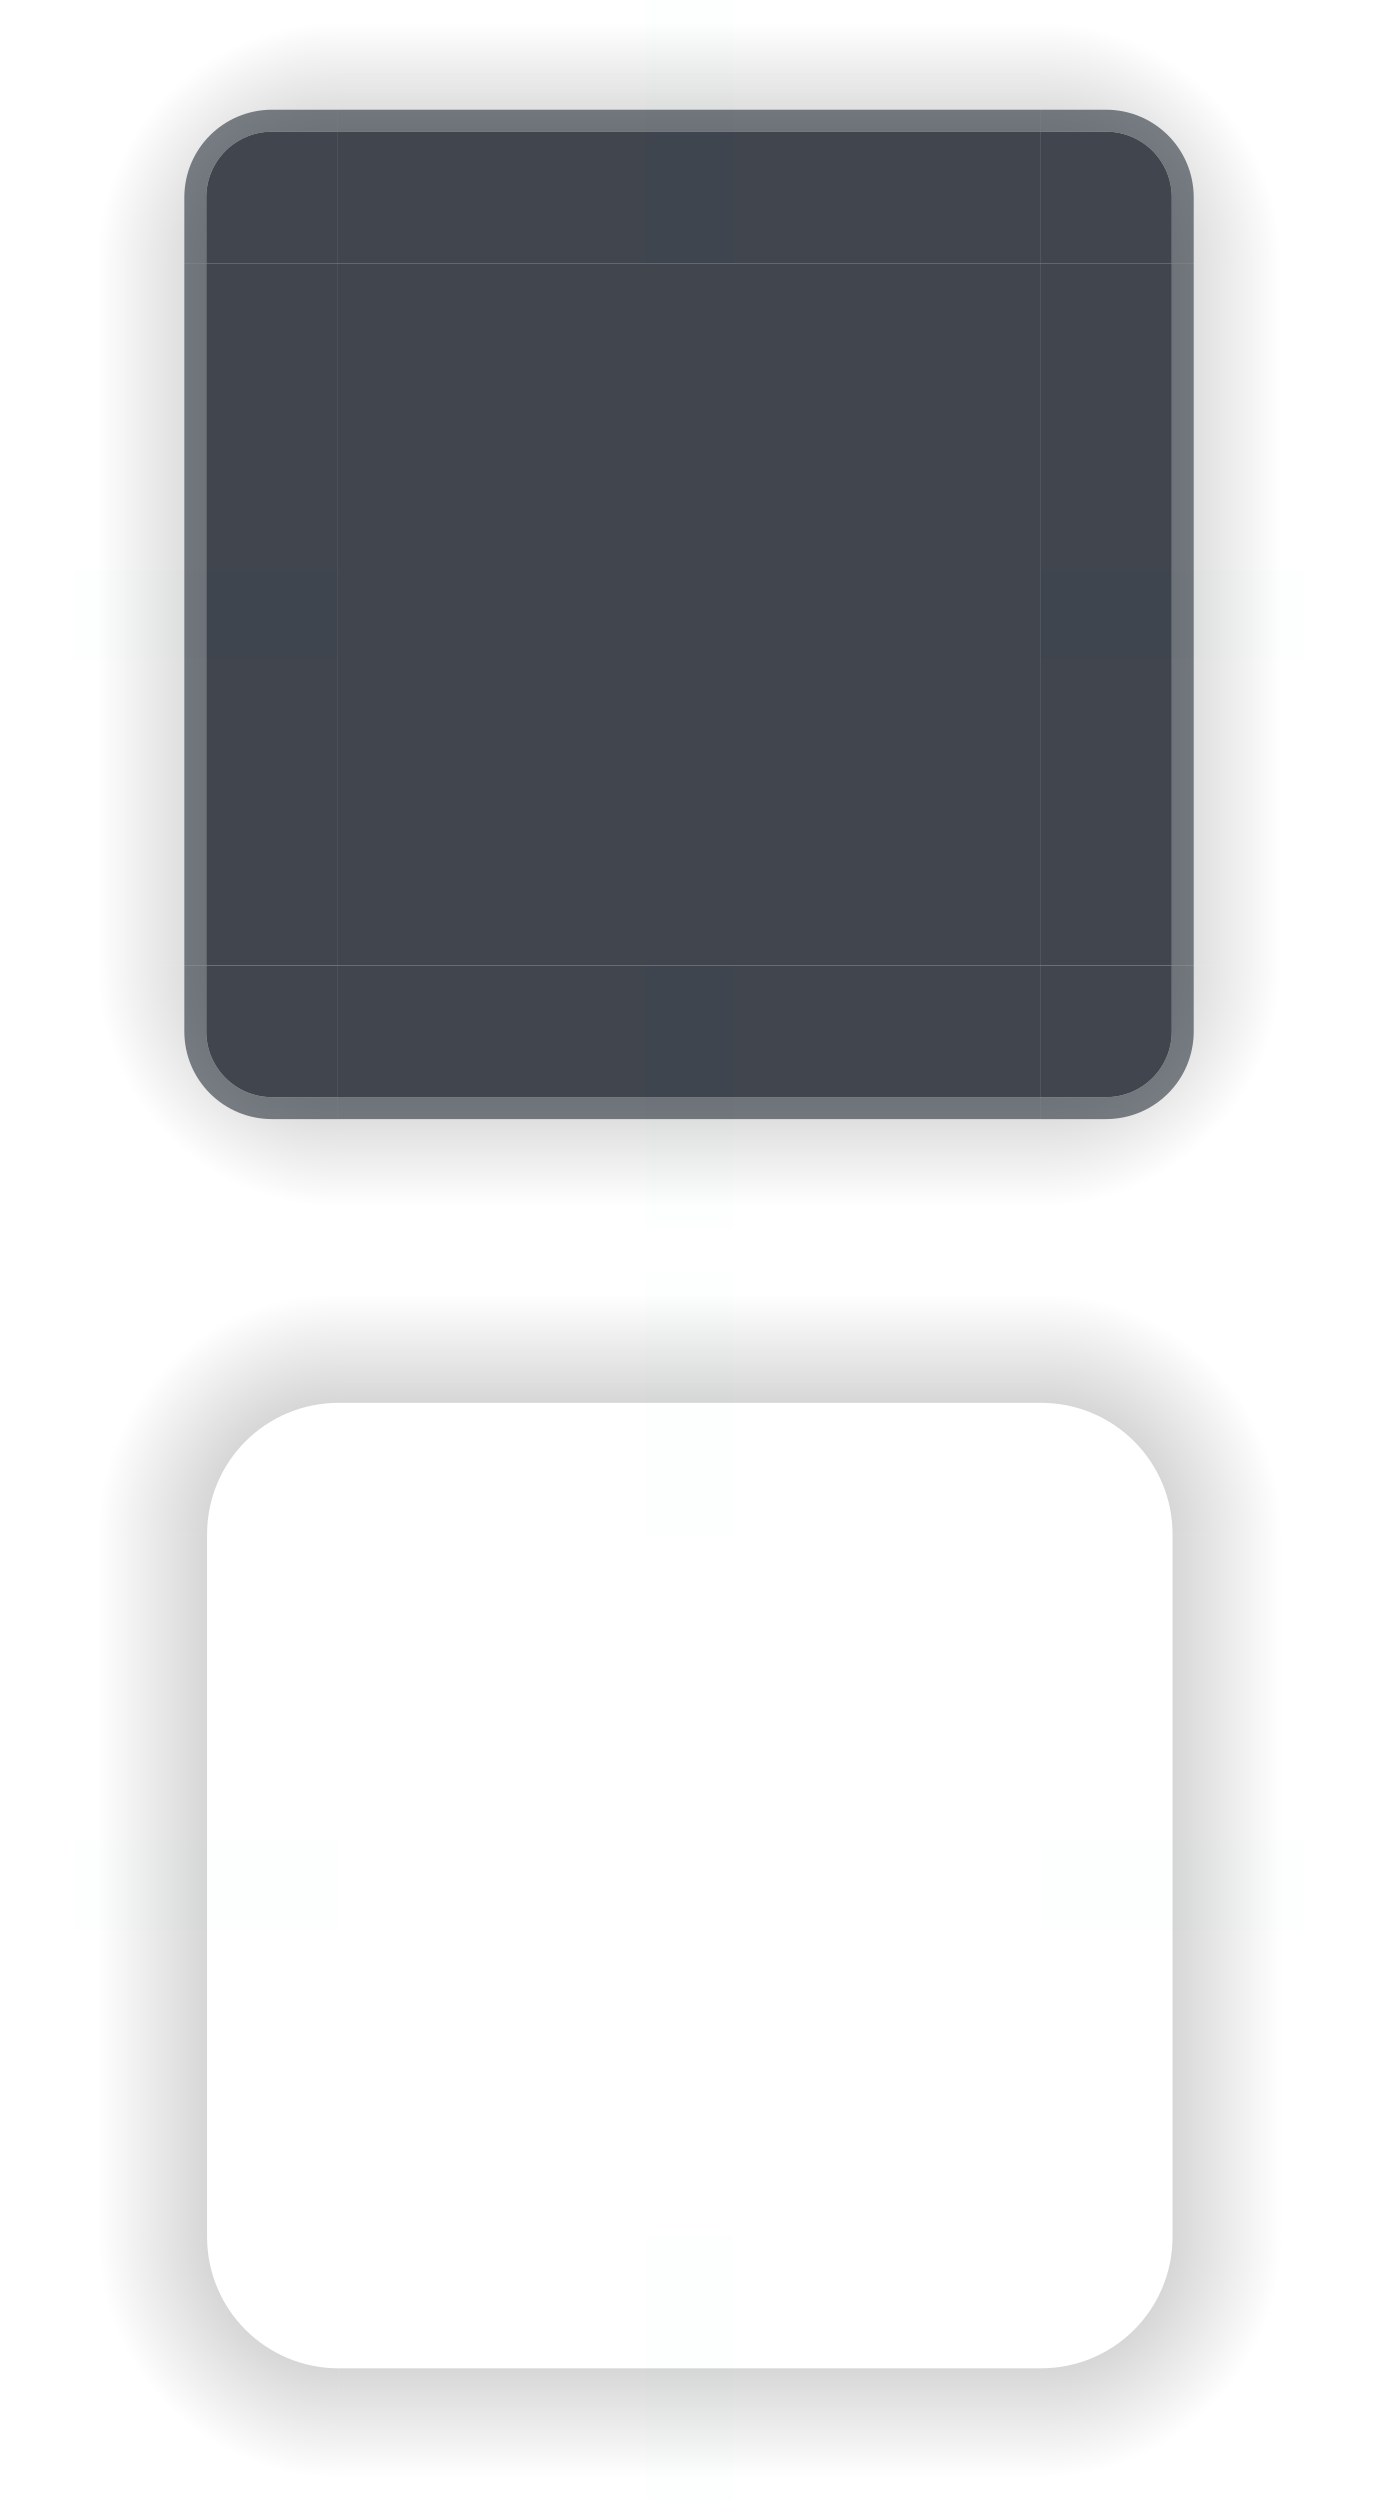
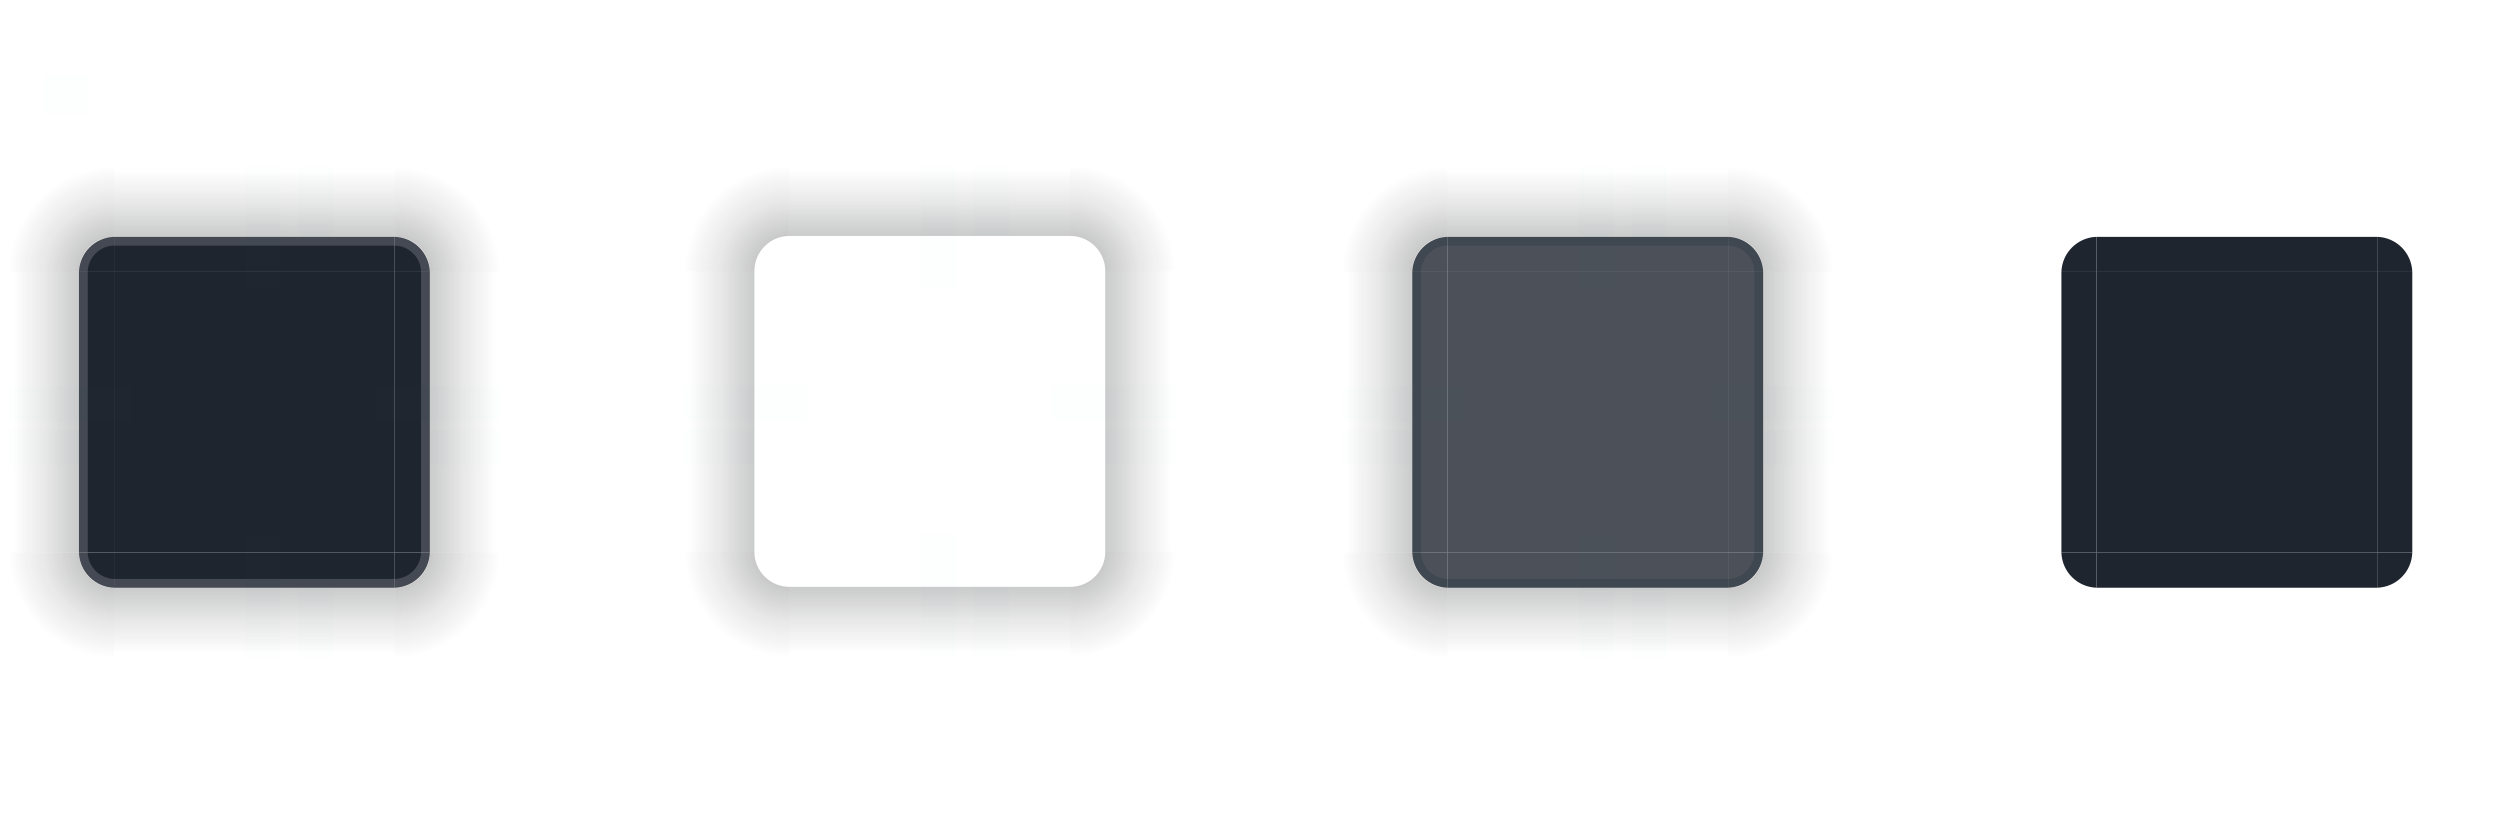
- <svg xmlns="http://www.w3.org/2000/svg" xmlns:xlink="http://www.w3.org/1999/xlink" width="63" height="113.93" viewBox="0 0 63 113.93" id="svg2" version="1.1">
-   <defs id="defs4">
+ <svg xmlns="http://www.w3.org/2000/svg" xmlns:xlink="http://www.w3.org/1999/xlink" width="285" height="95" id="svg3642" version="1.0">
+   <defs id="defs3644">
    <style type="text/css" id="current-color-scheme" />
-     <linearGradient xlink:href="#a" id="linearGradient1037" gradientUnits="userSpaceOnUse" x1="-916.36" y1="-35" x2="-905.36" y2="-35" />
-     <linearGradient id="a">
-       <stop offset="0" id="stop16" />
-       <stop stop-opacity="0" offset="1" id="stop18" />
-     </linearGradient>
-     <linearGradient xlink:href="#a" id="linearGradient1043" gradientUnits="userSpaceOnUse" x1="948.36" y1="-35" x2="959.36" y2="-35" />
-     <linearGradient xlink:href="#a" id="linearGradient1045" gradientUnits="userSpaceOnUse" x1="-19" y1="932.36" x2="-8" y2="932.36" />
-     <linearGradient xlink:href="#a" id="linearGradient1047" gradientUnits="userSpaceOnUse" x1="51" y1="932.36" x2="62" y2="932.36" />
-     <radialGradient xlink:href="#a" id="radialGradient1374" gradientUnits="userSpaceOnUse" gradientTransform="matrix(-3.5113632e-7,-1.833333,1.833333,-3.5113629e-7,55.00006,153.1667)" cx="77" cy="12" fx="77" fy="12" r="6" />
-     <radialGradient xlink:href="#a" id="radialGradient968" gradientUnits="userSpaceOnUse" gradientTransform="matrix(-3.5113632e-7,-1.833333,1.833333,-3.5113629e-7,55.00006,153.1667)" cx="77" cy="12" fx="77" fy="12" r="6" />
-     <radialGradient xlink:href="#a" id="radialGradient976" gradientUnits="userSpaceOnUse" gradientTransform="matrix(-3.5113632e-7,-1.833333,1.833333,-3.5113629e-7,55.00006,153.1667)" cx="77" cy="12" fx="77" fy="12" r="6" />
-     <radialGradient xlink:href="#a" id="radialGradient984" gradientUnits="userSpaceOnUse" gradientTransform="matrix(-3.5113632e-7,-1.833333,1.833333,-3.5113629e-7,55.00006,153.1667)" cx="77" cy="12" fx="77" fy="12" r="6" />
-     <radialGradient xlink:href="#a" id="radialGradient992" gradientUnits="userSpaceOnUse" gradientTransform="matrix(-3.5113632e-7,-1.833333,1.833333,-3.5113629e-7,55.00006,153.1667)" cx="77" cy="12" fx="77" fy="12" r="6" />
-     <radialGradient xlink:href="#a" id="radialGradient1025" gradientUnits="userSpaceOnUse" gradientTransform="matrix(2.5e-7,-1.833333,1.833333,2.4999999e-7,-3.000005,46.83333)" cx="19" cy="12" fx="19" fy="12" r="6" />
-     <radialGradient xlink:href="#a" id="radialGradient1035" gradientUnits="userSpaceOnUse" gradientTransform="matrix(2.5e-7,-1.833333,1.833333,2.4999999e-7,-3.000005,46.83333)" cx="19" cy="12" fx="19" fy="12" r="6" />
-     <radialGradient xlink:href="#a" id="radialGradient1043" gradientUnits="userSpaceOnUse" gradientTransform="matrix(2.5e-7,-1.833333,1.833333,2.4999999e-7,-3.000005,46.83333)" cx="19" cy="12" fx="19" fy="12" r="6" />
-     <radialGradient xlink:href="#a" id="radialGradient1051" gradientUnits="userSpaceOnUse" gradientTransform="matrix(2.5e-7,-1.833333,1.833333,2.4999999e-7,-3.000005,46.83333)" cx="19" cy="12" fx="19" fy="12" r="6" />
-     <radialGradient xlink:href="#a" id="radialGradient1059" gradientUnits="userSpaceOnUse" gradientTransform="matrix(2.5e-7,-1.833333,1.833333,2.4999999e-7,-3.000005,46.83333)" cx="19" cy="12" fx="19" fy="12" r="6" />
-     <radialGradient xlink:href="#a" id="radialGradient1405" gradientUnits="userSpaceOnUse" gradientTransform="matrix(2.5e-7,-1.833333,1.833333,2.4999999e-7,-3.000001,46.83333)" cx="19" cy="12" fx="19" fy="12" r="6" />
-     <radialGradient xlink:href="#a" id="radialGradient1394-7" gradientUnits="userSpaceOnUse" gradientTransform="matrix(-3.5113632e-7,-1.833333,1.833333,-3.5113629e-7,55.00006,153.1667)" cx="77" cy="12" fx="77" fy="12" r="6" />
-     <radialGradient xlink:href="#a" id="radialGradient958" gradientUnits="userSpaceOnUse" gradientTransform="matrix(-3.5113632e-7,-1.833333,1.833333,-3.5113629e-7,55.00006,153.1667)" cx="77" cy="12" fx="77" fy="12" r="6" />
-     <radialGradient xlink:href="#a" id="radialGradient966" gradientUnits="userSpaceOnUse" gradientTransform="matrix(-3.5113632e-7,-1.833333,1.833333,-3.5113629e-7,55.00006,153.1667)" cx="77" cy="12" fx="77" fy="12" r="6" />
-     <radialGradient xlink:href="#a" id="radialGradient974" gradientUnits="userSpaceOnUse" gradientTransform="matrix(-3.5113632e-7,-1.833333,1.833333,-3.5113629e-7,55.00006,153.1667)" cx="77" cy="12" fx="77" fy="12" r="6" />
-     <radialGradient xlink:href="#a" id="radialGradient982" gradientUnits="userSpaceOnUse" gradientTransform="matrix(-3.5113632e-7,-1.833333,1.833333,-3.5113629e-7,55.00006,153.1667)" cx="77" cy="12" fx="77" fy="12" r="6" />
-     <linearGradient xlink:href="#a" id="linearGradient1132" gradientUnits="userSpaceOnUse" x1="-916.36" y1="-35" x2="-905.36" y2="-35" />
-     <linearGradient xlink:href="#a" id="linearGradient1134" gradientUnits="userSpaceOnUse" x1="948.36" y1="-35" x2="959.36" y2="-35" />
-     <linearGradient xlink:href="#a" id="linearGradient1136" gradientUnits="userSpaceOnUse" x1="-19" y1="932.36" x2="-8" y2="932.36" />
-     <linearGradient xlink:href="#a" id="linearGradient1138" gradientUnits="userSpaceOnUse" x1="51" y1="932.36" x2="62" y2="932.36" />
+     <linearGradient id="linearGradient3809-7">
+       <stop id="stop3811-0" offset="0" style="stop-color:#232629;stop-opacity:0.239;" />
+       <stop style="stop-color:#111314;stop-opacity:0.098;" offset="0.5" id="stop3817-7" />
+       <stop id="stop3815-7" offset="1" style="stop-color:#000000;stop-opacity:0;" />
+     </linearGradient>
+     <linearGradient gradientTransform="matrix(1.8125,0,0,0.5,-86.62582,10.5003)" y2="225.513" x2="65" y1="233" x1="65" gradientUnits="userSpaceOnUse" id="linearGradient3908" xlink:href="#linearGradient3809-7" />
+     <linearGradient id="linearGradient3809-3">
+       <stop id="stop3811-1" offset="0" style="stop-color:#232629;stop-opacity:0.239;" />
+       <stop style="stop-color:#111314;stop-opacity:0.098;" offset="0.5" id="stop3817-3" />
+       <stop id="stop3815-2" offset="1" style="stop-color:#000000;stop-opacity:0;" />
+     </linearGradient>
+     <linearGradient gradientTransform="matrix(0.40625,0,0,0.5,-162.3127,-180.5003)" y2="225.513" x2="65" y1="233" x1="65" gradientUnits="userSpaceOnUse" id="linearGradient3945" xlink:href="#linearGradient3809-3" />
+     <linearGradient id="linearGradient3809-4">
+       <stop id="stop3811-5" offset="0" style="stop-color:#232629;stop-opacity:0.239;" />
+       <stop style="stop-color:#111314;stop-opacity:0.098;" offset="0.5" id="stop3817-6" />
+       <stop id="stop3815-73" offset="1" style="stop-color:#000000;stop-opacity:0;" />
+     </linearGradient>
+     <linearGradient gradientTransform="matrix(0.40625,0,0,0.5,-162.3127,-180.4998)" y2="225.513" x2="65" y1="233" x1="65" gradientUnits="userSpaceOnUse" id="linearGradient3982" xlink:href="#linearGradient3809-4" />
+     <linearGradient id="linearGradient3809-8">
+       <stop id="stop3811-4" offset="0" style="stop-color:#232629;stop-opacity:0.239;" />
+       <stop style="stop-color:#111314;stop-opacity:0.098;" offset="0.5" id="stop3817-2" />
+       <stop id="stop3815-20" offset="1" style="stop-color:#000000;stop-opacity:0;" />
+     </linearGradient>
+     <linearGradient gradientTransform="matrix(1.8125,0,0,0.5,-86.62583,-260.5002)" y2="225.513" x2="65" y1="233" x1="65" gradientUnits="userSpaceOnUse" id="linearGradient4019" xlink:href="#linearGradient3809-8" />
+     <linearGradient id="linearGradient3828-6">
+       <stop id="stop3830-5" offset="0" style="stop-color:#232629;stop-opacity:0.239" />
+       <stop style="stop-color:#1a1c1e;stop-opacity:0.239" offset="0.33" id="stop3836-0" />
+       <stop style="stop-color:#111314;stop-opacity:0.098" offset="0.66" id="stop3832-2" />
+       <stop id="stop3834-3" offset="1" style="stop-color:#000000;stop-opacity:0;" />
+     </linearGradient>
+     <radialGradient r="6" fy="238" fx="50" cy="238" cx="50" gradientTransform="rotate(-90,-27.49973,206.5)" gradientUnits="userSpaceOnUse" id="radialGradient4057" xlink:href="#linearGradient3828-6" />
+     <linearGradient id="linearGradient3828-0">
+       <stop id="stop3830-7" offset="0" style="stop-color:#232629;stop-opacity:0.239" />
+       <stop style="stop-color:#1a1c1e;stop-opacity:0.239" offset="0.33" id="stop3836-9" />
+       <stop style="stop-color:#111314;stop-opacity:0.098" offset="0.66" id="stop3832-0" />
+       <stop id="stop3834-0" offset="1" style="stop-color:#000000;stop-opacity:0;" />
+     </linearGradient>
+     <radialGradient r="6" fy="238" fx="50" cy="238" cx="50" gradientTransform="rotate(-90,-27.49996,206.5003)" gradientUnits="userSpaceOnUse" id="radialGradient4097" xlink:href="#linearGradient3828-0" />
+     <linearGradient id="linearGradient3828-4">
+       <stop id="stop3830-4" offset="0" style="stop-color:#232629;stop-opacity:0.239" />
+       <stop style="stop-color:#1a1c1e;stop-opacity:0.239" offset="0.33" id="stop3836-3" />
+       <stop style="stop-color:#111314;stop-opacity:0.098" offset="0.66" id="stop3832-8" />
+       <stop id="stop3834-9" offset="1" style="stop-color:#000000;stop-opacity:0;" />
+     </linearGradient>
+     <radialGradient r="6" fy="238" fx="50" cy="238" cx="50" gradientTransform="matrix(0,2,2,0,-418.0005,-9.999411)" gradientUnits="userSpaceOnUse" id="radialGradient4137" xlink:href="#linearGradient3828-4" />
+     <linearGradient id="linearGradient3828-2">
+       <stop id="stop3830-75" offset="0" style="stop-color:#232629;stop-opacity:0.239" />
+       <stop style="stop-color:#1a1c1e;stop-opacity:0.239" offset="0.33" id="stop3836-31" />
+       <stop style="stop-color:#111314;stop-opacity:0.098" offset="0.66" id="stop3832-9" />
+       <stop id="stop3834-7" offset="1" style="stop-color:#000000;stop-opacity:0;" />
+     </linearGradient>
+     <radialGradient r="6" fy="238" fx="50" cy="238" cx="50" gradientTransform="matrix(0,2,2,0,-417.9996,-9.999411)" gradientUnits="userSpaceOnUse" id="radialGradient4177" xlink:href="#linearGradient3828-2" />
+     <linearGradient xlink:href="#linearGradient3809-7" id="linearGradient1018" gradientUnits="userSpaceOnUse" gradientTransform="matrix(1.8125,0,0,0.5,-86.62582,10.5003)" x1="65" y1="233" x2="65" y2="225.513" />
+     <linearGradient xlink:href="#linearGradient3809-4" id="linearGradient1020" gradientUnits="userSpaceOnUse" gradientTransform="matrix(0.40625,0,0,0.5,-162.3127,-180.4998)" x1="65" y1="233" x2="65" y2="225.513" />
+     <linearGradient xlink:href="#linearGradient3809-8" id="linearGradient1022" gradientUnits="userSpaceOnUse" gradientTransform="matrix(1.8125,0,0,0.5,-86.62583,-260.5002)" x1="65" y1="233" x2="65" y2="225.513" />
+     <radialGradient xlink:href="#linearGradient3828-4" id="radialGradient1024" gradientUnits="userSpaceOnUse" gradientTransform="matrix(0,2,2,0,-418.0005,-9.999411)" cx="50" cy="238" fx="50" fy="238" r="6" />
+     <radialGradient xlink:href="#linearGradient3828-6" id="radialGradient1026" gradientUnits="userSpaceOnUse" gradientTransform="rotate(-90,-27.49973,206.5)" cx="50" cy="238" fx="50" fy="238" r="6" />
+     <radialGradient xlink:href="#linearGradient3828-0" id="radialGradient1028" gradientUnits="userSpaceOnUse" gradientTransform="rotate(-90,-27.49996,206.5003)" cx="50" cy="238" fx="50" fy="238" r="6" />
+     <linearGradient xlink:href="#linearGradient3809-3" id="linearGradient1030" gradientUnits="userSpaceOnUse" gradientTransform="matrix(0.40625,0,0,0.5,-162.3127,-180.5003)" x1="65" y1="233" x2="65" y2="225.513" />
+     <radialGradient xlink:href="#linearGradient3828-2" id="radialGradient1032" gradientUnits="userSpaceOnUse" gradientTransform="matrix(0,2,2,0,-417.9996,-9.999411)" cx="50" cy="238" fx="50" fy="238" r="6" />
+     <linearGradient xlink:href="#linearGradient3809-7" id="linearGradient1072" gradientUnits="userSpaceOnUse" gradientTransform="matrix(1.8125,0,0,0.5,-86.62582,10.5003)" x1="65" y1="233" x2="65" y2="225.513" />
+     <linearGradient xlink:href="#linearGradient3809-4" id="linearGradient1074" gradientUnits="userSpaceOnUse" gradientTransform="matrix(0.40625,0,0,0.5,-162.3127,-180.4998)" x1="65" y1="233" x2="65" y2="225.513" />
+     <linearGradient xlink:href="#linearGradient3809-8" id="linearGradient1076" gradientUnits="userSpaceOnUse" gradientTransform="matrix(1.8125,0,0,0.5,-86.62583,-260.5002)" x1="65" y1="233" x2="65" y2="225.513" />
+     <radialGradient xlink:href="#linearGradient3828-4" id="radialGradient1078" gradientUnits="userSpaceOnUse" gradientTransform="matrix(0,2,2,0,-418.0005,-9.999411)" cx="50" cy="238" fx="50" fy="238" r="6" />
+     <radialGradient xlink:href="#linearGradient3828-6" id="radialGradient1080" gradientUnits="userSpaceOnUse" gradientTransform="rotate(-90,-27.49973,206.5)" cx="50" cy="238" fx="50" fy="238" r="6" />
+     <radialGradient xlink:href="#linearGradient3828-0" id="radialGradient1082" gradientUnits="userSpaceOnUse" gradientTransform="rotate(-90,-27.49996,206.5003)" cx="50" cy="238" fx="50" fy="238" r="6" />
+     <linearGradient xlink:href="#linearGradient3809-3" id="linearGradient1084" gradientUnits="userSpaceOnUse" gradientTransform="matrix(0.40625,0,0,0.5,-162.3127,-180.5003)" x1="65" y1="233" x2="65" y2="225.513" />
+     <radialGradient xlink:href="#linearGradient3828-2" id="radialGradient1086" gradientUnits="userSpaceOnUse" gradientTransform="matrix(0,2,2,0,-417.9996,-9.999411)" cx="50" cy="238" fx="50" fy="238" r="6" />
  </defs>
-   <g id="layer1" transform="translate(0,-904.3621)">
-     <g id="top" transform="translate(-3.599994,0.002184)">
-       <rect style="color:#eff0f1;opacity:0.85;fill:#1f252f;fill-opacity:1" id="rect42" height="32" width="6" y="-51" x="-916.36" transform="matrix(0,-1,-1,0,0,0)" class="ColorScheme-Background" />
-       <rect style="opacity:0.35;fill:url(#linearGradient1037)" id="rect44" height="32" width="6" y="-51" x="-910.36" transform="matrix(0,-1,-1,0,0,0)" />
-       <rect transform="matrix(0,-1,-1,0,0,0)" x="-910.36" y="-51" width="1" height="32" id="rect1417" style="opacity:0.5;fill:#050d1b;fill-opacity:1;stroke-width:0.408" />
-     </g>
-     <g id="topleft" transform="translate(-3.599994,0.002184)">
-       <g style="fill-rule:evenodd" id="g53">
-         <path style="opacity:0.35;fill:url(#radialGradient1405);fill-opacity:1" d="m 7,0 v 12 h 6 V 9 c 0,-1.662 1.338,-3 3,-3 h 3 V 0 Z" transform="translate(-4e-6,904.36)" id="path47" />
-         <path style="opacity:0.5;fill:#050d1b;fill-opacity:1" d="m 16,5 c -2.216,0 -4,1.784 -4,4 v 3 h 1 V 9 c 0,-1.662 1.338,-3 3,-3 h 3 V 5 Z" transform="translate(-4e-6,904.36)" id="path1410" />
-       </g>
-       <path style="color:#eff0f1;opacity:0.85;fill:#1f252f;fill-opacity:1" d="m 16,6 c -1.662,0 -3,1.338 -3,3 v 3 h 6 V 6 Z" transform="translate(-4e-6,904.36)" id="path55" />
-     </g>
-     <g id="bottom" transform="translate(-3.599994,0.002184)">
-       <rect style="color:#eff0f1;opacity:0.85;fill:#1f252f;fill-opacity:1" id="rect69" height="32" width="6" y="-51" x="948.36" transform="rotate(90)" class="ColorScheme-Background" />
-       <rect style="opacity:0.35;fill:url(#linearGradient1043)" id="rect71" height="32" width="6" y="-51" x="954.36" transform="rotate(90)" />
-       <rect transform="rotate(90)" x="954.36" y="-51" width="1" height="32" id="rect1421" style="opacity:0.5;fill:#050d1b;fill-opacity:1;stroke-width:0.408" />
-     </g>
-     <g id="left" transform="translate(-3.599994,0.002184)">
-       <rect style="color:#eff0f1;opacity:0.85;fill:#1f252f;fill-opacity:1" id="rect96" height="32" width="6" y="916.36" x="-19" transform="scale(-1,1)" class="ColorScheme-Background" />
-       <rect style="opacity:0.35;fill:url(#linearGradient1045)" id="rect98" height="32" width="6" y="916.36" x="-13" transform="scale(-1,1)" />
-       <rect transform="scale(-1,1)" x="-13" y="916.36" width="1" height="32" id="rect1415" style="opacity:0.5;fill:#050d1b;fill-opacity:1;stroke-width:0.408" />
-     </g>
-     <g id="right" transform="translate(-3.599994,0.002184)">
-       <rect style="color:#eff0f1;opacity:0.85;fill:#1f252f;fill-opacity:1" id="rect101" height="32" width="6" y="916.36" x="51" class="ColorScheme-Background" />
-       <rect style="opacity:0.35;fill:url(#linearGradient1047)" id="rect103" height="32" width="6" y="916.36" x="57" />
-       <rect x="57" y="916.36" width="1" height="32" id="rect1425" style="opacity:0.5;fill:#050d1b;fill-opacity:1;stroke-width:0.408" />
-     </g>
-     <g id="center" transform="translate(-3.599994,0.002184)">
-       <rect style="fill:none" id="rect106" height="32" width="32" y="916.36" x="19" />
-       <rect style="color:#eff0f1;opacity:0.85;fill:#1f252f;fill-opacity:1" id="rect108" height="32" width="32" y="916.36" x="19" class="ColorScheme-Background" />
-     </g>
-     <rect style="opacity:0.01;fill:#335c8f;fill-opacity:1" id="hint-top-margin" x="29.4" y="904.362" width="4" height="12" />
-     <rect style="opacity:0.01;fill:#335c8f;fill-opacity:1" id="hint-bottom-margin" x="29.4" y="948.362" width="4" height="12" />
-     <rect style="opacity:0.01;fill:#335c8f;fill-opacity:1" id="hint-right-margin" transform="rotate(90)" x="930.362" y="-59.4" width="4" height="12" />
-     <rect style="opacity:0.01;fill:#335c8f;fill-opacity:1" id="hint-left-margin" transform="rotate(90)" x="930.362" y="-15.4" width="4" height="12" />
-     <use x="0" y="0" xlink:href="#topleft" id="topright" transform="matrix(-1,0,0,1,62.80001,0)" width="100%" height="100%" style="fill:#1f252f;fill-opacity:1" />
-     <use x="0" y="0" xlink:href="#topleft" id="bottomleft" transform="rotate(-90,31.4,932.3622)" width="100%" height="100%" style="fill:#1f252f;fill-opacity:1" />
-     <use x="0" y="0" xlink:href="#topleft" id="bottomright" transform="rotate(180,31.40001,932.3622)" width="100%" height="100%" style="fill:#1f252f;fill-opacity:1" />
-     <g transform="translate(-3.563993,57.93154)" id="shadow-top-5">
-       <rect style="fill:none" id="rect117-3" height="32" width="6" y="-51" x="-916.36" transform="matrix(0,-1,-1,0,0,0)" />
-       <rect style="opacity:0.35;fill:url(#linearGradient1132)" id="rect119-5" height="32" width="6" y="-51" x="-910.36" transform="matrix(0,-1,-1,0,0,0)" />
-       <rect style="fill:none" id="rect121-6" height="32" width="1" y="-51" x="-911.36" transform="matrix(0,-1,-1,0,0,0)" />
-     </g>
-     <g transform="translate(-3.563993,57.93154)" id="shadow-bottom-2">
-       <rect style="fill:none" id="rect158-9" height="32" width="6" y="-51" x="948.36" transform="rotate(90)" />
-       <rect style="opacity:0.35;fill:url(#linearGradient1134)" id="rect160-1" height="32" width="6" y="-51" x="954.36" transform="rotate(90)" />
-       <rect style="fill:none" id="rect162-2" height="32" width="1" y="-51" x="953.36" transform="rotate(90)" />
-     </g>
-     <g transform="translate(-3.563993,57.93154)" id="shadow-left-7">
-       <rect style="fill:none" id="rect199-0" height="32" width="6" y="916.36" x="-19" transform="scale(-1,1)" />
-       <rect style="opacity:0.35;fill:url(#linearGradient1136)" id="rect201-9" height="32" width="6" y="916.36" x="-13" transform="scale(-1,1)" />
-       <rect style="fill:none" id="rect203-3" height="32" width="1" y="916.36" x="-14" transform="scale(-1,1)" />
-     </g>
-     <g transform="translate(-3.563993,57.93154)" id="shadow-right-6">
-       <rect style="fill:none" id="rect206-0" height="32" width="6" y="916.36" x="51" />
-       <rect style="opacity:0.35;fill:url(#linearGradient1138)" id="rect208-6" height="32" width="6" y="916.36" x="57" />
-       <rect style="fill:none" id="rect210-2" height="32" width="1" y="916.36" x="56" />
-     </g>
-     <g style="opacity:0;fill:none" transform="translate(-3.563993,57.93154)" id="shadow-center-6">
-       <rect id="rect213-1" height="32" width="32" y="916.36" x="19" />
-       <rect id="rect215-8" height="32" width="32" y="916.36" x="19" />
-     </g>
-     <rect style="opacity:0.01;fill:#335c8f;fill-opacity:1" id="shadow-hint-top-margin-7" x="29.436" y="962.291" width="4" height="12" />
-     <rect style="opacity:0.01;fill:#335c8f;fill-opacity:1" id="shadow-hint-bottom-margin-9" x="29.436" y="1006.292" width="4" height="12" />
-     <rect style="opacity:0.01;fill:#335c8f;fill-opacity:1" id="shadow-hint-right-margin-2" transform="rotate(90)" x="988.291" y="-59.436" width="4" height="12" />
-     <rect style="opacity:0.01;fill:#335c8f;fill-opacity:1" id="shadow-hint-left-margin-0" transform="rotate(90)" x="988.291" y="-15.436" width="4" height="12" />
-     <g id="shadow-topleft-2" transform="translate(-3.563993,57.92936)">
-       <path style="opacity:0.35;fill:url(#radialGradient1394-7);fill-opacity:1;fill-rule:evenodd;stroke:none;stroke-width:1px;stroke-linecap:butt;stroke-linejoin:miter;stroke-opacity:1" d="m 65,0 v 12 h 6 C 71,8.676 73.676,6 77,6 V 0 Z" id="path4828-3" transform="translate(-58,904.3622)" />
-       <rect ry="1" y="910.362" x="-19" height="6" width="6" id="rect4834-7" style="fill:none;fill-opacity:1" transform="scale(-1,1)" />
-       <rect ry="0" y="910.362" x="-19" height="6" width="2" id="rect4836-5" style="fill:none;fill-opacity:1" transform="scale(-1,1)" />
-       <rect y="914.362" x="-18" height="2" width="5" id="rect4838-9" style="fill:none;fill-opacity:1" transform="scale(-1,1)" />
-     </g>
-     <use x="0" y="0" xlink:href="#shadow-topleft-2" id="use1035-2" transform="rotate(90,31.43603,990.2916)" width="100%" height="100%" />
-     <use x="0" y="0" xlink:href="#shadow-topleft-2" id="shadow-bottomleft-2" transform="matrix(1,0,0,-1,-7e-6,1980.583)" width="100%" height="100%" />
-     <use x="0" y="0" xlink:href="#shadow-topleft-2" id="shadow-bottomright-8" transform="rotate(180,31.43601,990.2915)" width="100%" height="100%" />
+   <g id="layer1">
+     <rect y="8.625" x="5" height="4.375" width="5" id="hint-stretch-borders" style="opacity:0.01;fill:#006199;fill-opacity:1;stroke:none;stroke-width:0;stroke-miterlimit:4;stroke-dasharray:none;stroke-opacity:1" />
+     <text id="text4270" y="-506.747" x="198.334" style="font-style:normal;font-variant:normal;font-weight:bold;font-stretch:normal;line-height:0%;font-family:'Gill Sans';text-align:justify;writing-mode:lr-tb;text-anchor:start;fill:#000000;fill-opacity:1;stroke:none;stroke-width:1px;stroke-linecap:butt;stroke-linejoin:miter;stroke-opacity:1" xml:space="preserve">
+       <tspan y="-506.747" x="198.334" id="tspan4272" style="font-size:14px;line-height:1.25"> </tspan>
+     </text>
+     <g style="opacity:0.979" transform="matrix(-0.75,0,0,0.75,133.5,29.5)" id="g3041" />
+     <g id="top" transform="matrix(0.5517241,0,0,2,10.79357,-227.0006)">
+       <path id="path2667" d="M 4,127 V 129 h 58 v -2 c -0.022,-6.7e-4 -0.041,0 -0.062,0 H 4.062 c -0.022,0 -0.041,-6.7e-4 -0.062,0 z" style="opacity:1;fill:#1f252f;fill-opacity:1;stroke-width:1" class="ColorScheme-Background" />
+       <path style="opacity:0.2;fill:#eff0f1;fill-opacity:0.902;fill-rule:nonzero;stroke:none" d="M 4,127 V 127.5 h 58 v -0.5 c -0.022,-1.6e-4 -0.041,0 -0.062,0 H 4.062 c -0.022,0 -0.041,-1.6e-4 -0.062,0 z" id="path5283" />
+       <rect y="123" x="3.999" height="4" width="58" id="rect3800-4" style="fill:url(#linearGradient3908);fill-opacity:1;stroke:none" />
+     </g>
+     <g id="right" transform="matrix(2,0,0,2.461539,-78.99953,-286.5391)">
+       <path id="path2679" d="m 62,129 v 13 h 2 c 6.68e-4,-0.022 0,-0.041 0,-0.062 v -12.875 c 0,-0.022 6.68e-4,-0.041 0,-0.062 z" style="opacity:1;fill:#1f252f;fill-opacity:1;stroke-width:1" class="ColorScheme-Background" />
+       <path style="opacity:0.2;fill:#eff0f1;fill-opacity:0.902;fill-rule:nonzero;stroke:none" d="m 63.5,129 v 13 h 0.5 c 1.67e-4,-0.022 0,-0.041 0,-0.062 v -12.875 c 0,-0.022 1.67e-4,-0.041 0,-0.062 z" id="path5344" />
+       <rect transform="matrix(0,-1,-1,0,0,0)" y="-68" x="-142" height="4" width="13" id="rect3862-6" style="fill:url(#linearGradient3982);fill-opacity:1;stroke:none" />
+     </g>
+     <g id="bottom" transform="matrix(0.5517241,0,0,2,10.79357,-221.0006)">
+       <path id="path2691" d="M 4,142 V 144 c 0.022,6.7e-4 0.041,0 0.062,0 h 57.875 c 0.022,0 0.041,6.7e-4 0.062,0 v -2 z" style="opacity:1;fill:#1f252f;fill-opacity:1;stroke-width:1" class="ColorScheme-Background" />
+       <path style="opacity:0.2;fill:#eff0f1;fill-opacity:0.902;fill-rule:nonzero;stroke:none" d="m 4,143.5 v 0.5 c 0.022,1.7e-4 0.041,0 0.062,0 h 57.875 c 0.022,0 0.041,1.7e-4 0.062,0 v -0.5 z" id="path5362" />
+       <rect transform="scale(1,-1)" style="fill:url(#linearGradient4019);fill-opacity:1;stroke:none" id="rect3880-4" width="58" height="4" x="3.999" y="-148" />
+     </g>
+     <g transform="translate(-44.99954,-27.00061)" id="bottomleft">
+       <path id="path2697" d="m 54,90 c 0.067,2.183 1.817,3.933 4,4 v -4 z" style="opacity:1;fill:#1f252f;fill-opacity:1" class="ColorScheme-Background" />
+       <path style="opacity:0.2;fill:#eff0f1;fill-opacity:0.902;fill-rule:nonzero;stroke:none" d="m 54,97 c 0.067,2.183 1.817,3.933 4,4 v -1 c -1.637,-0.05 -2.95,-1.363 -3,-3 z" transform="translate(0,-6.999998)" id="path3814" />
+       <path id="shadow-bottomleft-9" d="M 46,102.001 V 90.001 h 8 c 0,2.209 1.791,4 4,4 v 8 z" style="fill:url(#radialGradient4137);fill-opacity:1;stroke:none" />
+     </g>
+     <g transform="matrix(0.744186,0,0,2.463508,-31.6507,-13.34375)" id="center">
+       <g transform="matrix(0.344,0,0,0.8118505,3.584,-783.8838)" id="toolbutton-pressed-center">
+         <path id="path11378" d="m 164,987.723 v 16 h 125 v -16 z" style="opacity:1;fill:#1f252f;fill-opacity:1" class="ColorScheme-Background" />
+       </g>
+     </g>
+     <g transform="matrix(-2,0,0,2,53.00045,-227.0006)" id="topright">
+       <path style="opacity:1;fill:#1f252f;fill-opacity:1" d="m 4,127 c -1.091,0.034 -1.966,0.909 -2,2 h 2 z" id="path5336" class="ColorScheme-Background" />
+       <path style="opacity:0.2;fill:#eff0f1;fill-opacity:0.902;fill-rule:nonzero;stroke:none" d="m -12,12 c -2.183,0.067 -3.933,1.817 -4,4 h 1 c 0,-1.562 1.344,-3 3,-3 z" transform="matrix(0.5,0,0,0.5,10,121)" id="path5338" />
+       <path id="shadow-topright-0" d="m -2,123 v 6 h 4 c 0,-1.105 0.895,-2 2,-2 v -4 z" style="fill:url(#radialGradient4057);fill-opacity:1;stroke:none" />
+     </g>
+     <rect y="19" x="28" height="14" width="4" id="hint-top-margin" style="opacity:0.01;fill:#006199;fill-opacity:1;stroke:none" />
+     <rect style="opacity:0.01;fill:#006199;fill-opacity:1;stroke:none" id="hint-bottom-margin" width="4" height="14" x="28" y="61" />
+     <rect y="44" x="43" height="4" width="14" id="hint-right-margin" style="opacity:0.01;fill:#006199;fill-opacity:1;stroke:none" />
+     <g id="topleft" transform="matrix(2,0,0,2,5.000465,-227.0006)">
+       <path id="path4234" d="m 4,127 c -1.091,0.034 -1.966,0.909 -2,2 h 2 z" style="opacity:1;fill:#1f252f;fill-opacity:1" class="ColorScheme-Background" />
+       <path id="path4236" transform="matrix(0.5,0,0,0.5,10,121)" d="m -12,12 c -2.183,0.067 -3.933,1.817 -4,4 h 1 c 0,-1.562 1.344,-3 3,-3 z" style="opacity:0.2;fill:#eff0f1;fill-opacity:0.902;fill-rule:nonzero;stroke:none" />
+       <path style="fill:url(#radialGradient4097);fill-opacity:1;stroke:none" d="m -2,123 v 6 h 4 c 0,-1.105 0.895,-2 2,-2 v -4 z" id="shadow-topleft-2" />
+     </g>
+     <g transform="matrix(-2,0,0,2.461539,137.0006,-286.5391)" id="left">
+       <path style="opacity:1;fill:#1f252f;fill-opacity:1;stroke-width:1" d="m 62,129 v 13 H 64 c 6.68e-4,-0.022 0,-0.041 0,-0.062 v -12.875 c 0,-0.022 6.68e-4,-0.041 0,-0.062 z" id="path4246" class="ColorScheme-Background" />
+       <path id="path4248" d="m 63.5,129 v 13 h 0.5 c 1.67e-4,-0.022 0,-0.041 0,-0.062 v -12.875 c 0,-0.022 1.67e-4,-0.041 0,-0.062 z" style="opacity:0.2;fill:#eff0f1;fill-opacity:0.902;fill-rule:nonzero;stroke:none" />
+       <rect transform="matrix(0,-1,-1,0,0,0)" style="fill:url(#linearGradient3945);fill-opacity:1;stroke:none" id="rect3844-2" width="13" height="4" x="-142" y="-68" />
+     </g>
+     <g transform="matrix(-1,0,0,1,103.0005,-27.00061)" id="bottomright">
+       <path style="opacity:1;fill:#1f252f;fill-opacity:1" d="m 54,90 c 0.067,2.183 1.817,3.933 4,4 v -4 z" id="path4279" class="ColorScheme-Background" />
+       <path style="opacity:0.2;fill:#eff0f1;fill-opacity:0.902;fill-rule:nonzero;stroke:none" d="m 93,97 c -0.05,1.637 -1.363,2.95 -3,3 v 1 c 2.183,-0.067 3.933,-1.817 4,-4 z" transform="matrix(-1,0,0,1,148,-6.999998)" id="path3046" />
+       <path style="fill:url(#radialGradient4177);fill-opacity:1;stroke:none" d="M 46,102.001 V 90.001 h 8 c 0,2.209 1.791,4 4,4 v 8 z" id="shadow-bottomright-2" />
+     </g>
+     <rect style="opacity:0.01;fill:#006199;fill-opacity:1;stroke:none" id="hint-left-margin" width="14" height="4" x="1" y="44.062" />
+     <rect style="opacity:0.01;fill:#008080;fill-opacity:1;stroke:none;stroke-width:0.756" id="hint-right-inset" width="8" height="4" x="49" y="49" />
+     <rect y="49" x="1" height="4" width="8" id="hint-left-inset" style="opacity:0.01;fill:#008080;fill-opacity:1;stroke:none;stroke-width:0.756" />
+     <rect style="opacity:0.01;fill:#008080;fill-opacity:1;stroke:none;stroke-width:0.756" id="hint-top-inset" width="4" height="8" x="34" y="19" />
+     <rect y="67" x="34" height="8" width="4" id="hint-bottom-inset" style="opacity:0.01;fill:#008080;fill-opacity:1;stroke:none;stroke-width:0.756" />
+     <g transform="matrix(0.5517241,0,0,2,236.7936,-227.0006)" id="blurred-mask-top">
+       <path class="ColorScheme-Background" style="fill:#1f252f;fill-opacity:1;stroke-width:1" d="M 4,127 V 129 h 58 v -2 c -0.022,-6.7e-4 -0.041,0 -0.062,0 H 4.062 c -0.022,0 -0.041,-6.7e-4 -0.062,0 z" id="path973" />
+       <rect style="fill:none;fill-opacity:0.239;stroke:none" id="rect977" width="58" height="4" x="3.999" y="123" />
+     </g>
+     <g transform="matrix(2,0,0,2.461539,147.0005,-286.5391)" id="blurred-mask-right">
+       <path class="ColorScheme-Background" style="fill:#1f252f;fill-opacity:1;stroke-width:1" d="m 62,129 v 13 h 2 c 6.68e-4,-0.022 0,-0.041 0,-0.062 v -12.875 c 0,-0.022 6.68e-4,-0.041 0,-0.062 z" id="path981" />
+       <rect style="fill:none;fill-opacity:1;stroke:none" id="rect985" width="13" height="4" x="-142" y="-68" transform="matrix(0,-1,-1,0,0,0)" />
+     </g>
+     <g transform="matrix(0.5517241,0,0,2,236.7936,-221.0006)" id="blurred-mask-bottom">
+       <path class="ColorScheme-Background" style="fill:#1f252f;fill-opacity:1;stroke-width:1" d="M 4,142 V 144 c 0.022,6.7e-4 0.041,0 0.062,0 h 57.875 c 0.022,0 0.041,6.7e-4 0.062,0 v -2 z" id="path989" />
+       <rect y="-148" x="3.999" height="4" width="58" id="rect993" style="fill:none;fill-opacity:1;stroke:none" transform="scale(1,-1)" />
+     </g>
+     <g id="blurred-mask-bottomleft" transform="translate(181.0005,-27.00051)">
+       <path class="ColorScheme-Background" style="fill:#1f252f;fill-opacity:1" d="m 54,90 c 0.067,2.183 1.817,3.933 4,4 v -4 z" id="path997" />
+       <path style="fill:none;fill-opacity:1;stroke:none" d="M 46,102.001 V 90.001 h 8 c 0,2.209 1.791,4 4,4 v 8 z" id="path1001" />
+     </g>
+     <g id="blurred-mask-center" transform="matrix(0.744186,0,0,2.463508,194.3493,-13.34365)">
+       <g id="g1007" transform="matrix(0.344,0,0,0.8118505,3.584,-783.8838)">
+         <path class="ColorScheme-Background" style="fill:#1f252f;fill-opacity:1" d="m 164,987.723 v 16 h 125 v -16 z" id="path1005" />
+       </g>
+     </g>
+     <g id="blurred-mask-topright" transform="matrix(-2,0,0,2,279.0005,-227.0006)">
+       <path class="ColorScheme-Background" id="path1011" d="m 4,127 c -1.091,0.034 -1.966,0.909 -2,2 h 2 z" style="fill:#1f252f;fill-opacity:1" />
+       <path style="fill:none;fill-opacity:1;stroke:none" d="m -2,123 v 6 h 4 c 0,-1.105 0.895,-2 2,-2 v -4 z" id="path1015" />
+     </g>
+     <g transform="matrix(2,0,0,2,231.0005,-227.0006)" id="blurred-mask-topleft">
+       <path class="ColorScheme-Background" style="fill:#1f252f;fill-opacity:1" d="m 4,127 c -1.091,0.034 -1.966,0.909 -2,2 h 2 z" id="path1025" />
+       <path id="path1029" d="m -2,123 v 6 h 4 c 0,-1.105 0.895,-2 2,-2 v -4 z" style="fill:none;fill-opacity:1;stroke:none" />
+     </g>
+     <g id="blurred-mask-left" transform="matrix(-2,0,0,2.461539,363.0006,-286.5391)">
+       <path class="ColorScheme-Background" id="path1033" d="m 62,129 v 13 H 64 c 6.68e-4,-0.022 0,-0.041 0,-0.062 v -12.875 c 0,-0.022 6.68e-4,-0.041 0,-0.062 z" style="fill:#1f252f;fill-opacity:1;stroke-width:1" />
+       <rect y="-68" x="-142" height="4" width="13" id="rect1037" style="fill:none;fill-opacity:1;stroke:none" transform="matrix(0,-1,-1,0,0,0)" />
+     </g>
+     <g id="blurred-mask-bottomright" transform="matrix(-1,0,0,1,329.0005,-27.00051)">
+       <path class="ColorScheme-Background" id="path1041" d="m 54,90 c 0.067,2.183 1.817,3.933 4,4 v -4 z" style="fill:#1f252f;fill-opacity:1" />
+       <path id="path1045" d="M 46,102.001 V 90.001 h 8 c 0,2.209 1.791,4 4,4 v 8 z" style="fill:none;fill-opacity:1;stroke:none" />
+     </g>
+     <g id="blurred-top" transform="matrix(0.5517241,0,0,2,162.7936,-227.0006)">
+       <path id="path932" d="M 4,127 V 129 h 58 v -2 c -0.022,-6.7e-4 -0.041,0 -0.062,0 H 4.062 c -0.022,0 -0.041,-6.7e-4 -0.062,0 z" style="opacity:0.8;fill:#1f252f;fill-opacity:1;stroke-width:1" class="ColorScheme-Background" />
+       <path style="opacity:0.2;fill:#081c2d;fill-opacity:0.902;fill-rule:nonzero;stroke:none" d="M 4,127 V 127.5 h 58 v -0.5 c -0.022,-1.6e-4 -0.041,0 -0.062,0 H 4.062 c -0.022,0 -0.041,-1.6e-4 -0.062,0 z" id="path934" />
+       <rect y="123" x="3.999" height="4" width="58" id="rect936" style="fill:url(#linearGradient1018);fill-opacity:1;stroke:none" />
+     </g>
+     <g id="blurred-right" transform="matrix(2,0,0,2.461539,73.00046,-286.5391)">
+       <path id="path940" d="m 62,129 v 13 h 2 c 6.68e-4,-0.022 0,-0.041 0,-0.062 v -12.875 c 0,-0.022 6.68e-4,-0.041 0,-0.062 z" style="opacity:0.8;fill:#1f252f;fill-opacity:1;stroke-width:1" class="ColorScheme-Background" />
+       <path style="opacity:0.2;fill:#081c2d;fill-opacity:0.902;fill-rule:nonzero;stroke:none" d="m 63.5,129 v 13 h 0.5 c 1.67e-4,-0.022 0,-0.041 0,-0.062 v -12.875 c 0,-0.022 1.67e-4,-0.041 0,-0.062 z" id="path942" />
+       <rect transform="matrix(0,-1,-1,0,0,0)" y="-68" x="-142" height="4" width="13" id="rect944" style="fill:url(#linearGradient1020);fill-opacity:1;stroke:none" />
+     </g>
+     <g id="blurred-bottom" transform="matrix(0.5517241,0,0,2,162.7936,-221.0006)">
+       <path id="path948" d="M 4,142 V 144 c 0.022,6.7e-4 0.041,0 0.062,0 h 57.875 c 0.022,0 0.041,6.7e-4 0.062,0 v -2 z" style="opacity:0.8;fill:#1f252f;fill-opacity:1;stroke-width:1" class="ColorScheme-Background" />
+       <path style="opacity:0.2;fill:#081c2d;fill-opacity:0.902;fill-rule:nonzero;stroke:none" d="m 4,143.5 v 0.5 c 0.022,1.7e-4 0.041,0 0.062,0 h 57.875 c 0.022,0 0.041,1.7e-4 0.062,0 v -0.5 z" id="path950" />
+       <rect transform="scale(1,-1)" style="fill:url(#linearGradient1022);fill-opacity:1;stroke:none" id="rect952" width="58" height="4" x="3.999" y="-148" />
+     </g>
+     <g transform="translate(107.0005,-27.00051)" id="blurred-bottomleft">
+       <path id="path956" d="m 54,90 c 0.067,2.183 1.817,3.933 4,4 v -4 z" style="opacity:0.8;fill:#1f252f;fill-opacity:1" class="ColorScheme-Background" />
+       <path style="opacity:0.2;fill:#081c2d;fill-opacity:0.902;fill-rule:nonzero;stroke:none" d="m 54,97 c 0.067,2.183 1.817,3.933 4,4 v -1 c -1.637,-0.05 -2.95,-1.363 -3,-3 z" transform="translate(0,-6.999998)" id="path958" />
+       <path id="path960" d="M 46,102.001 V 90.001 h 8 c 0,2.209 1.791,4 4,4 v 8 z" style="fill:url(#radialGradient1024);fill-opacity:1;stroke:none" />
+     </g>
+     <g transform="matrix(0.744186,0,0,2.463508,-31.6507,48.65626)" id="blurred-center">
+       <g transform="matrix(0.344,0,0,0.8118505,207.834,-809.0511)" id="g966">
+         <path id="path964" d="m 164,987.723 v 16 h 125 v -16 z" style="opacity:0.8;fill:#1f252f;fill-opacity:1" class="ColorScheme-Background" />
+       </g>
+     </g>
+     <g transform="matrix(-2,0,0,2,205.0005,-227.0006)" id="blurred-topright">
+       <path style="opacity:0.8;fill:#1f252f;fill-opacity:1" d="m 4,127 c -1.091,0.034 -1.966,0.909 -2,2 h 2 z" id="path970" class="ColorScheme-Background" />
+       <path style="opacity:0.2;fill:#081c2d;fill-opacity:0.902;fill-rule:nonzero;stroke:none" d="m -12,12 c -2.183,0.067 -3.933,1.817 -4,4 h 1 c 0,-1.562 1.344,-3 3,-3 z" transform="matrix(0.5,0,0,0.5,10,121)" id="path972" />
+       <path id="path974" d="m -2,123 v 6 h 4 c 0,-1.105 0.895,-2 2,-2 v -4 z" style="fill:url(#radialGradient1026);fill-opacity:1;stroke:none" />
+     </g>
+     <rect y="19" x="180" height="14" width="4" id="blurred-hint-top-margin" style="opacity:0.01;fill:#006199;fill-opacity:1;stroke:none" />
+     <rect style="opacity:0.01;fill:#006199;fill-opacity:1;stroke:none" id="blurred-hint-bottom-margin" width="4" height="14" x="180" y="61" />
+     <rect y="44" x="195" height="4" width="14" id="blurred-hint-right-margin" style="opacity:0.01;fill:#006199;fill-opacity:1;stroke:none" />
+     <g id="blurred-topleft" transform="matrix(2,0,0,2,157.0005,-227.0006)">
+       <path id="path984" d="m 4,127 c -1.091,0.034 -1.966,0.909 -2,2 h 2 z" style="opacity:0.8;fill:#1f252f;fill-opacity:1" class="ColorScheme-Background" />
+       <path id="path986" transform="matrix(0.5,0,0,0.5,10,121)" d="m -12,12 c -2.183,0.067 -3.933,1.817 -4,4 h 1 c 0,-1.562 1.344,-3 3,-3 z" style="opacity:0.2;fill:#081c2d;fill-opacity:0.902;fill-rule:nonzero;stroke:none" />
+       <path style="fill:url(#radialGradient1028);fill-opacity:1;stroke:none" d="m -2,123 v 6 h 4 c 0,-1.105 0.895,-2 2,-2 v -4 z" id="path988" />
+     </g>
+     <g transform="matrix(-2,0,0,2.461539,289.0006,-286.5391)" id="blurred-left">
+       <path style="opacity:0.8;fill:#1f252f;fill-opacity:1;stroke-width:1" d="m 62,129 v 13 H 64 c 6.68e-4,-0.022 0,-0.041 0,-0.062 v -12.875 c 0,-0.022 6.68e-4,-0.041 0,-0.062 z" id="path992" class="ColorScheme-Background" />
+       <path id="path994" d="m 63.5,129 v 13 h 0.5 c 1.67e-4,-0.022 0,-0.041 0,-0.062 v -12.875 c 0,-0.022 1.67e-4,-0.041 0,-0.062 z" style="opacity:0.2;fill:#081c2d;fill-opacity:0.902;fill-rule:nonzero;stroke:none" />
+       <rect transform="matrix(0,-1,-1,0,0,0)" style="fill:url(#linearGradient1030);fill-opacity:1;stroke:none" id="rect996" width="13" height="4" x="-142" y="-68" />
+     </g>
+     <g transform="matrix(-1,0,0,1,255.0005,-27.00051)" id="blurred-bottomright">
+       <path style="opacity:0.8;fill:#1f252f;fill-opacity:1" d="m 54,90 c 0.067,2.183 1.817,3.933 4,4 v -4 z" id="path1000" class="ColorScheme-Background" />
+       <path style="opacity:0.2;fill:#081c2d;fill-opacity:0.902;fill-rule:nonzero;stroke:none" d="m 93,97 c -0.05,1.637 -1.363,2.95 -3,3 v 1 c 2.183,-0.067 3.933,-1.817 4,-4 z" transform="matrix(-1,0,0,1,148,-6.999998)" id="path1002" />
+       <path style="fill:url(#radialGradient1032);fill-opacity:1;stroke:none" d="M 46,102.001 V 90.001 h 8 c 0,2.209 1.791,4 4,4 v 8 z" id="path1004" />
+     </g>
+     <rect style="opacity:0.01;fill:#006199;fill-opacity:1;stroke:none" id="blurred-hint-left-margin" width="14" height="4" x="153" y="44.062" />
+     <rect y="49" x="201" height="4" width="8" id="blurred-hint-right-inset" style="opacity:0.01;fill:#008080;fill-opacity:1;stroke:none;stroke-width:0.756" />
+     <rect style="opacity:0.01;fill:#008080;fill-opacity:1;stroke:none;stroke-width:0.756" id="blurred-hint-left-inset" width="8" height="4" x="153" y="49" />
+     <rect y="19" x="186" height="8" width="4" id="blurred-hint-top-inset" style="opacity:0.01;fill:#008080;fill-opacity:1;stroke:none;stroke-width:0.756" />
+     <rect style="opacity:0.01;fill:#008080;fill-opacity:1;stroke:none;stroke-width:0.756" id="blurred-hint-bottom-inset" width="4" height="8" x="186" y="67" />
+     <g id="shadow-top" transform="matrix(0.5517241,0,0,2,87.79357,-227.1006)">
+       <path id="path983" d="M 4,127 V 129 h 58 v -2 c -0.022,-6.7e-4 -0.041,0 -0.062,0 H 4.062 c -0.022,0 -0.041,-6.7e-4 -0.062,0 z" style="opacity:1;fill:none;stroke-width:1" class="ColorScheme-Background" />
+       <rect y="123" x="3.999" height="4" width="58" id="rect987" style="fill:url(#linearGradient1072);fill-opacity:1;stroke:none" />
+     </g>
+     <g id="shadow-right" transform="matrix(2,0,0,2.461539,-1.999535,-286.6391)">
+       <path id="path991" d="m 62,129 v 13 h 2 c 6.68e-4,-0.022 0,-0.041 0,-0.062 v -12.875 c 0,-0.022 6.68e-4,-0.041 0,-0.062 z" style="opacity:1;fill:none;stroke-width:1" class="ColorScheme-Background" />
+       <rect transform="matrix(0,-1,-1,0,0,0)" y="-68" x="-142" height="4" width="13" id="rect995" style="fill:url(#linearGradient1074);fill-opacity:1;stroke:none" />
+     </g>
+     <g id="shadow-bottom" transform="matrix(0.5517241,0,0,2,87.79357,-221.1006)">
+       <path id="path999" d="M 4,142 V 144 c 0.022,6.7e-4 0.041,0 0.062,0 h 57.875 c 0.022,0 0.041,6.7e-4 0.062,0 v -2 z" style="opacity:1;fill:none;stroke-width:1" class="ColorScheme-Background" />
+       <rect transform="scale(1,-1)" style="fill:url(#linearGradient1076);fill-opacity:1;stroke:none" id="rect1005" width="58" height="4" x="3.999" y="-148" />
+     </g>
+     <g transform="translate(32.00046,-27.10061)" id="shadow-bottomleft">
+       <path id="path1010" d="m 54,90 c 0.067,2.183 1.817,3.933 4,4 v -4 z" style="opacity:1;fill:none" class="ColorScheme-Background" />
+       <path id="path1014" d="M 46,102.001 V 90.001 h 8 c 0,2.209 1.791,4 4,4 v 8 z" style="fill:url(#radialGradient1078);fill-opacity:1;stroke:none" />
+     </g>
+     <g transform="matrix(0.744186,0,0,2.463508,45.3493,-13.44375)" id="shadow-center">
+       <g transform="matrix(0.344,0,0,0.8118505,3.584,-783.8838)" id="g1020">
+         <path id="path1018" d="m 164,987.723 v 16 h 125 v -16 z" style="opacity:1;fill:none" class="ColorScheme-Background" />
+       </g>
+     </g>
+     <g transform="matrix(-2,0,0,2,130.0005,-227.1006)" id="shadow-topright">
+       <path style="opacity:1;fill:none" d="m 4,127 c -1.091,0.034 -1.966,0.909 -2,2 h 2 z" id="path1024" class="ColorScheme-Background" />
+       <path id="path1028" d="m -2,123 v 6 h 4 c 0,-1.105 0.895,-2 2,-2 v -4 z" style="fill:url(#radialGradient1080);fill-opacity:1;stroke:none" />
+     </g>
+     <rect y="18.9" x="105" height="14" width="4" id="shadow-hint-top-margin" style="opacity:0.01;fill:#006199;fill-opacity:1;stroke:none" />
+     <rect style="opacity:0.01;fill:#006199;fill-opacity:1;stroke:none" id="shadow-hint-bottom-margin" width="4" height="14" x="105" y="60.9" />
+     <rect y="43.9" x="120" height="4" width="14" id="shadow-hint-right-margin" style="opacity:0.01;fill:#006199;fill-opacity:1;stroke:none" />
+     <g id="shadow-topleft" transform="matrix(2,0,0,2,82.00047,-227.1006)">
+       <path id="path1038" d="m 4,127 c -1.091,0.034 -1.966,0.909 -2,2 h 2 z" style="opacity:1;fill:none" class="ColorScheme-Background" />
+       <path style="fill:url(#radialGradient1082);fill-opacity:1;stroke:none" d="m -2,123 v 6 h 4 c 0,-1.105 0.895,-2 2,-2 v -4 z" id="path1042" />
+     </g>
+     <g transform="matrix(-2,0,0,2.461539,214.0006,-286.6391)" id="shadow-left">
+       <path style="opacity:1;fill:none;stroke-width:1" d="m 62,129 v 13 H 64 c 6.68e-4,-0.022 0,-0.041 0,-0.062 v -12.875 c 0,-0.022 6.68e-4,-0.041 0,-0.062 z" id="path1046" class="ColorScheme-Background" />
+       <rect transform="matrix(0,-1,-1,0,0,0)" style="fill:url(#linearGradient1084);fill-opacity:1;stroke:none" id="rect1050" width="13" height="4" x="-142" y="-68" />
+     </g>
+     <g transform="matrix(-1,0,0,1,180.0005,-27.10061)" id="shadow-bottomright">
+       <path style="opacity:1;fill:none" d="m 54,90 c 0.067,2.183 1.817,3.933 4,4 v -4 z" id="path1054" class="ColorScheme-Background" />
+       <path style="fill:url(#radialGradient1086);fill-opacity:1;stroke:none" d="M 46,102.001 V 90.001 h 8 c 0,2.209 1.791,4 4,4 v 8 z" id="path1058" />
+     </g>
+     <rect style="opacity:0.01;fill:#006199;fill-opacity:1;stroke:none" id="shadow-hint-left-margin" width="14" height="4" x="78" y="43.962" />
+     <rect y="48.9" x="126" height="4" width="8" id="shadow-hint-right-inset" style="opacity:0.01;fill:#008080;fill-opacity:1;stroke:none;stroke-width:0.756" />
+     <rect style="opacity:0.01;fill:#008080;fill-opacity:1;stroke:none;stroke-width:0.756" id="shadow-hint-left-inset" width="8" height="4" x="78" y="48.9" />
+     <rect y="18.9" x="111" height="8" width="4" id="shadow-hint-top-inset" style="opacity:0.01;fill:#008080;fill-opacity:1;stroke:none;stroke-width:0.756" />
+     <rect style="opacity:0.01;fill:#008080;fill-opacity:1;stroke:none;stroke-width:0.756" id="shadow-hint-bottom-inset" width="4" height="8" x="111" y="66.9" />
  </g>
</svg>
